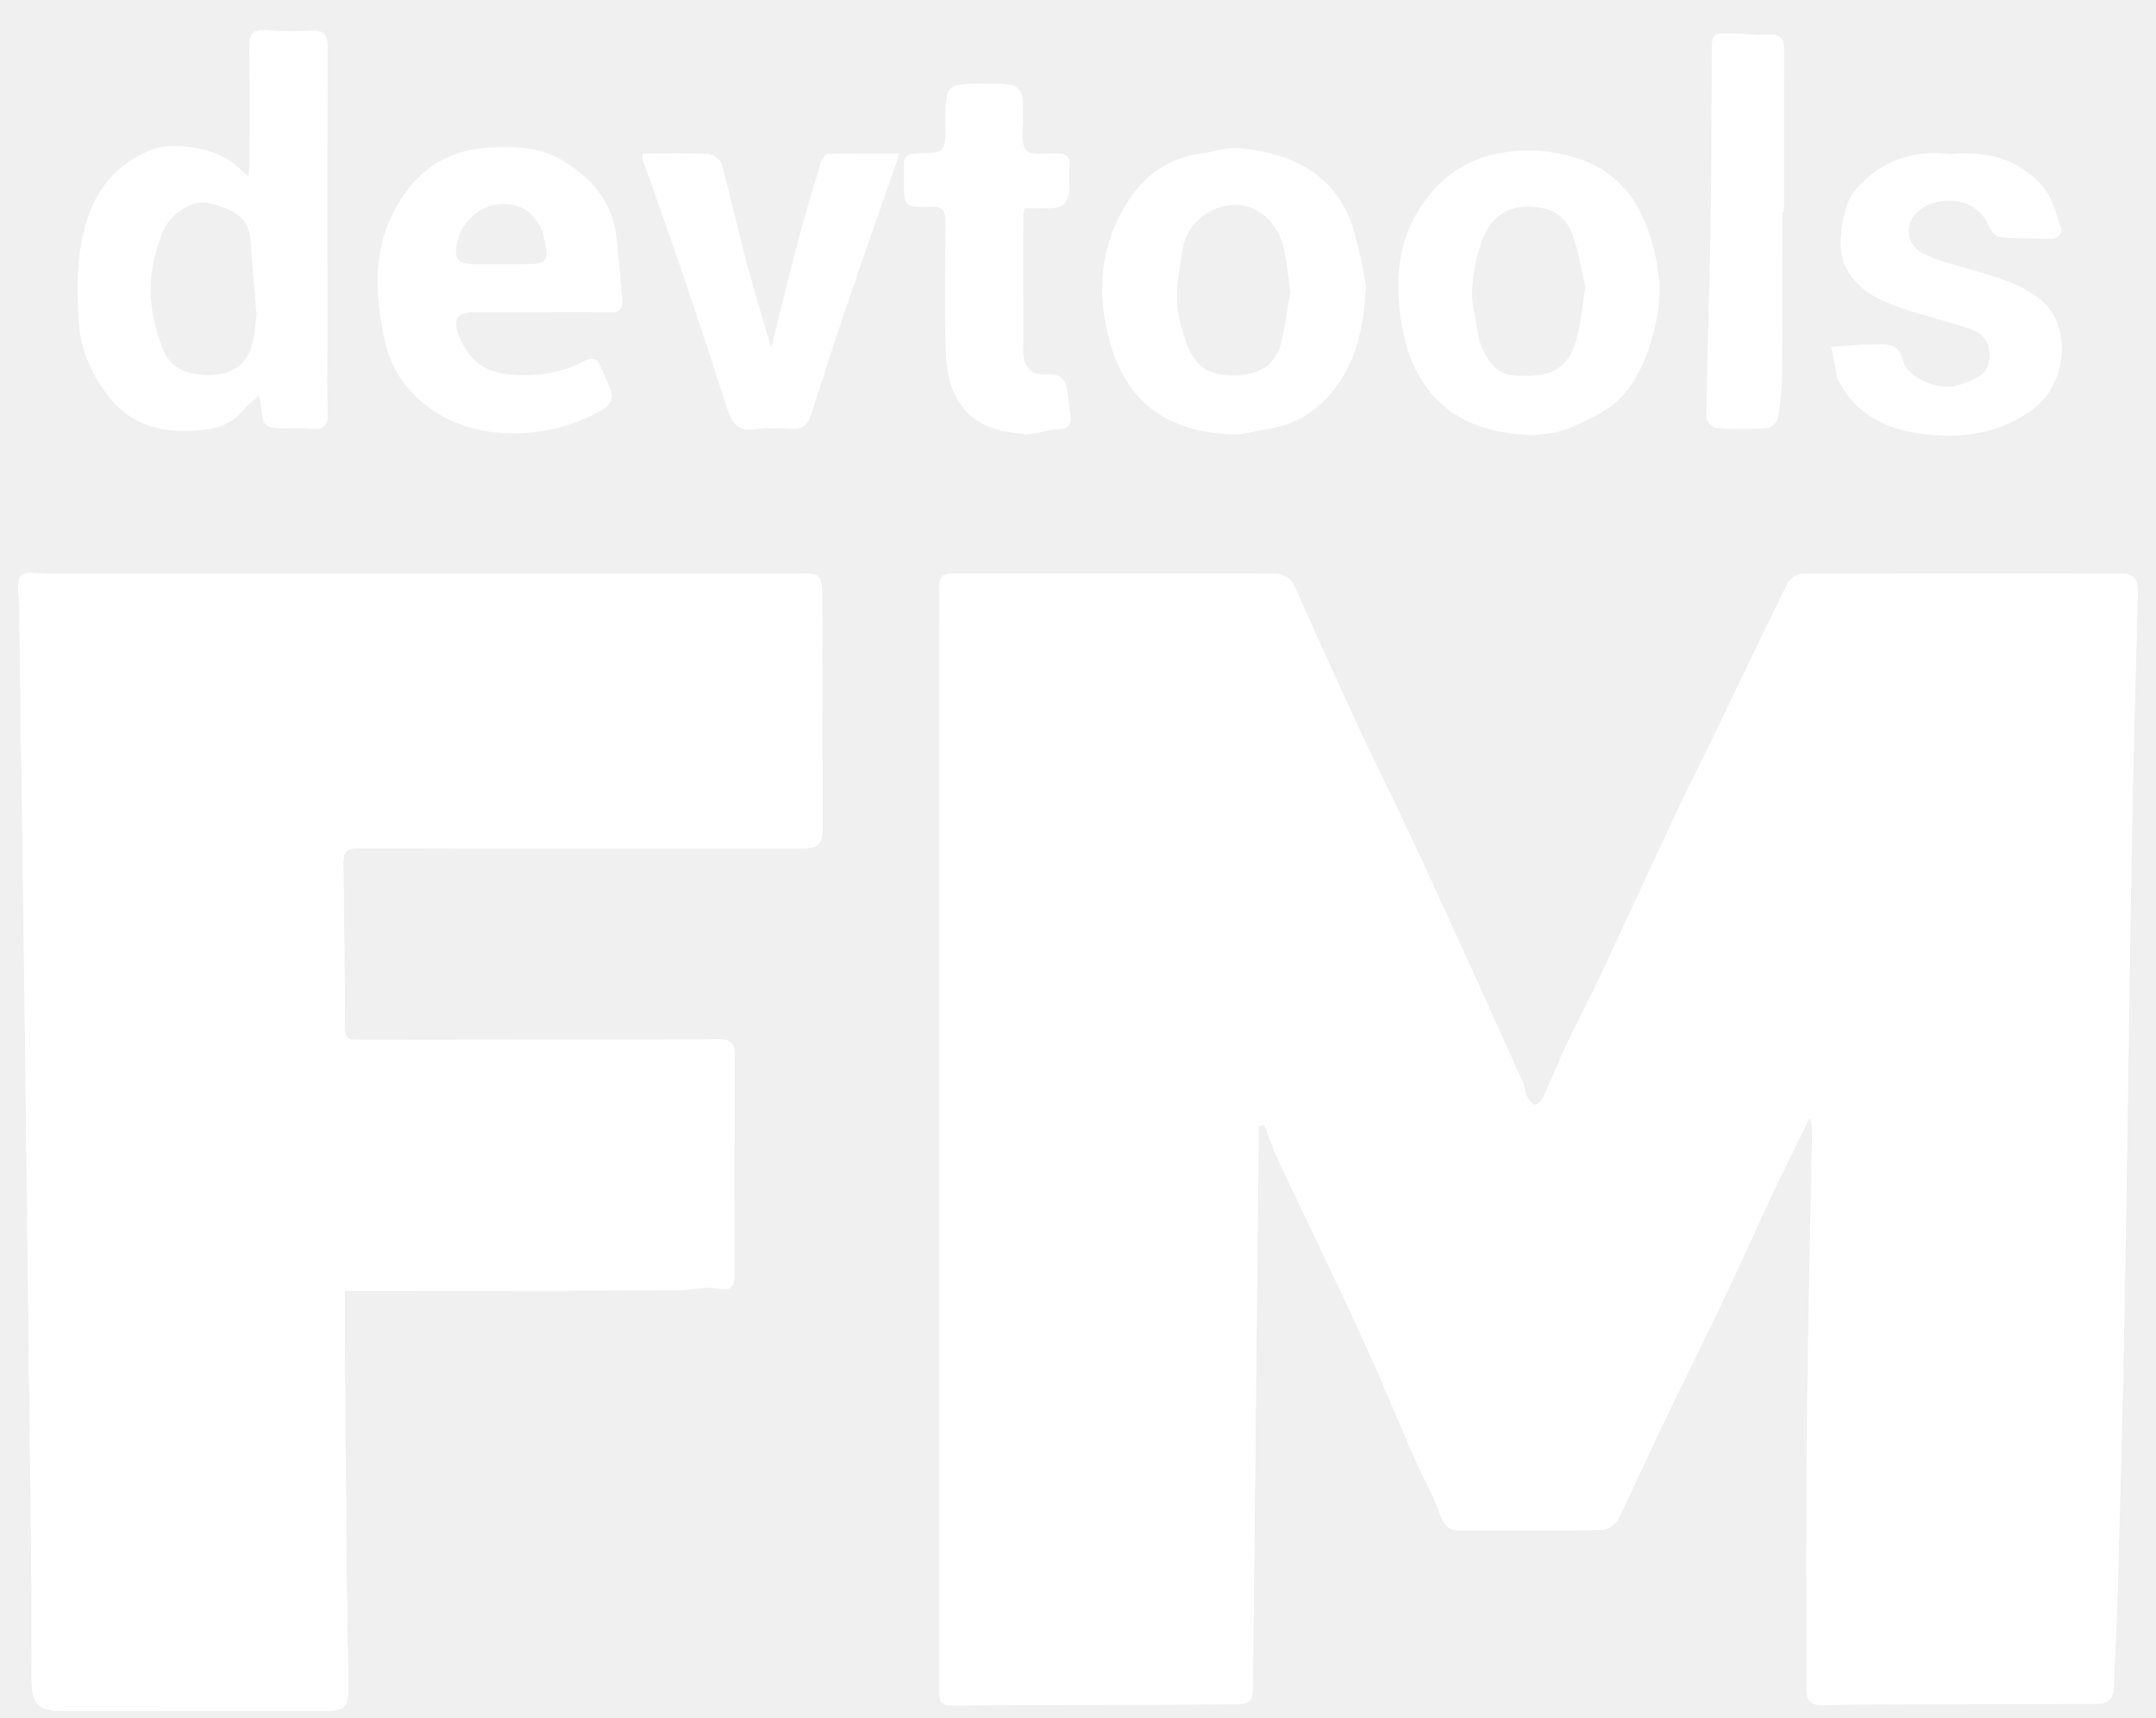
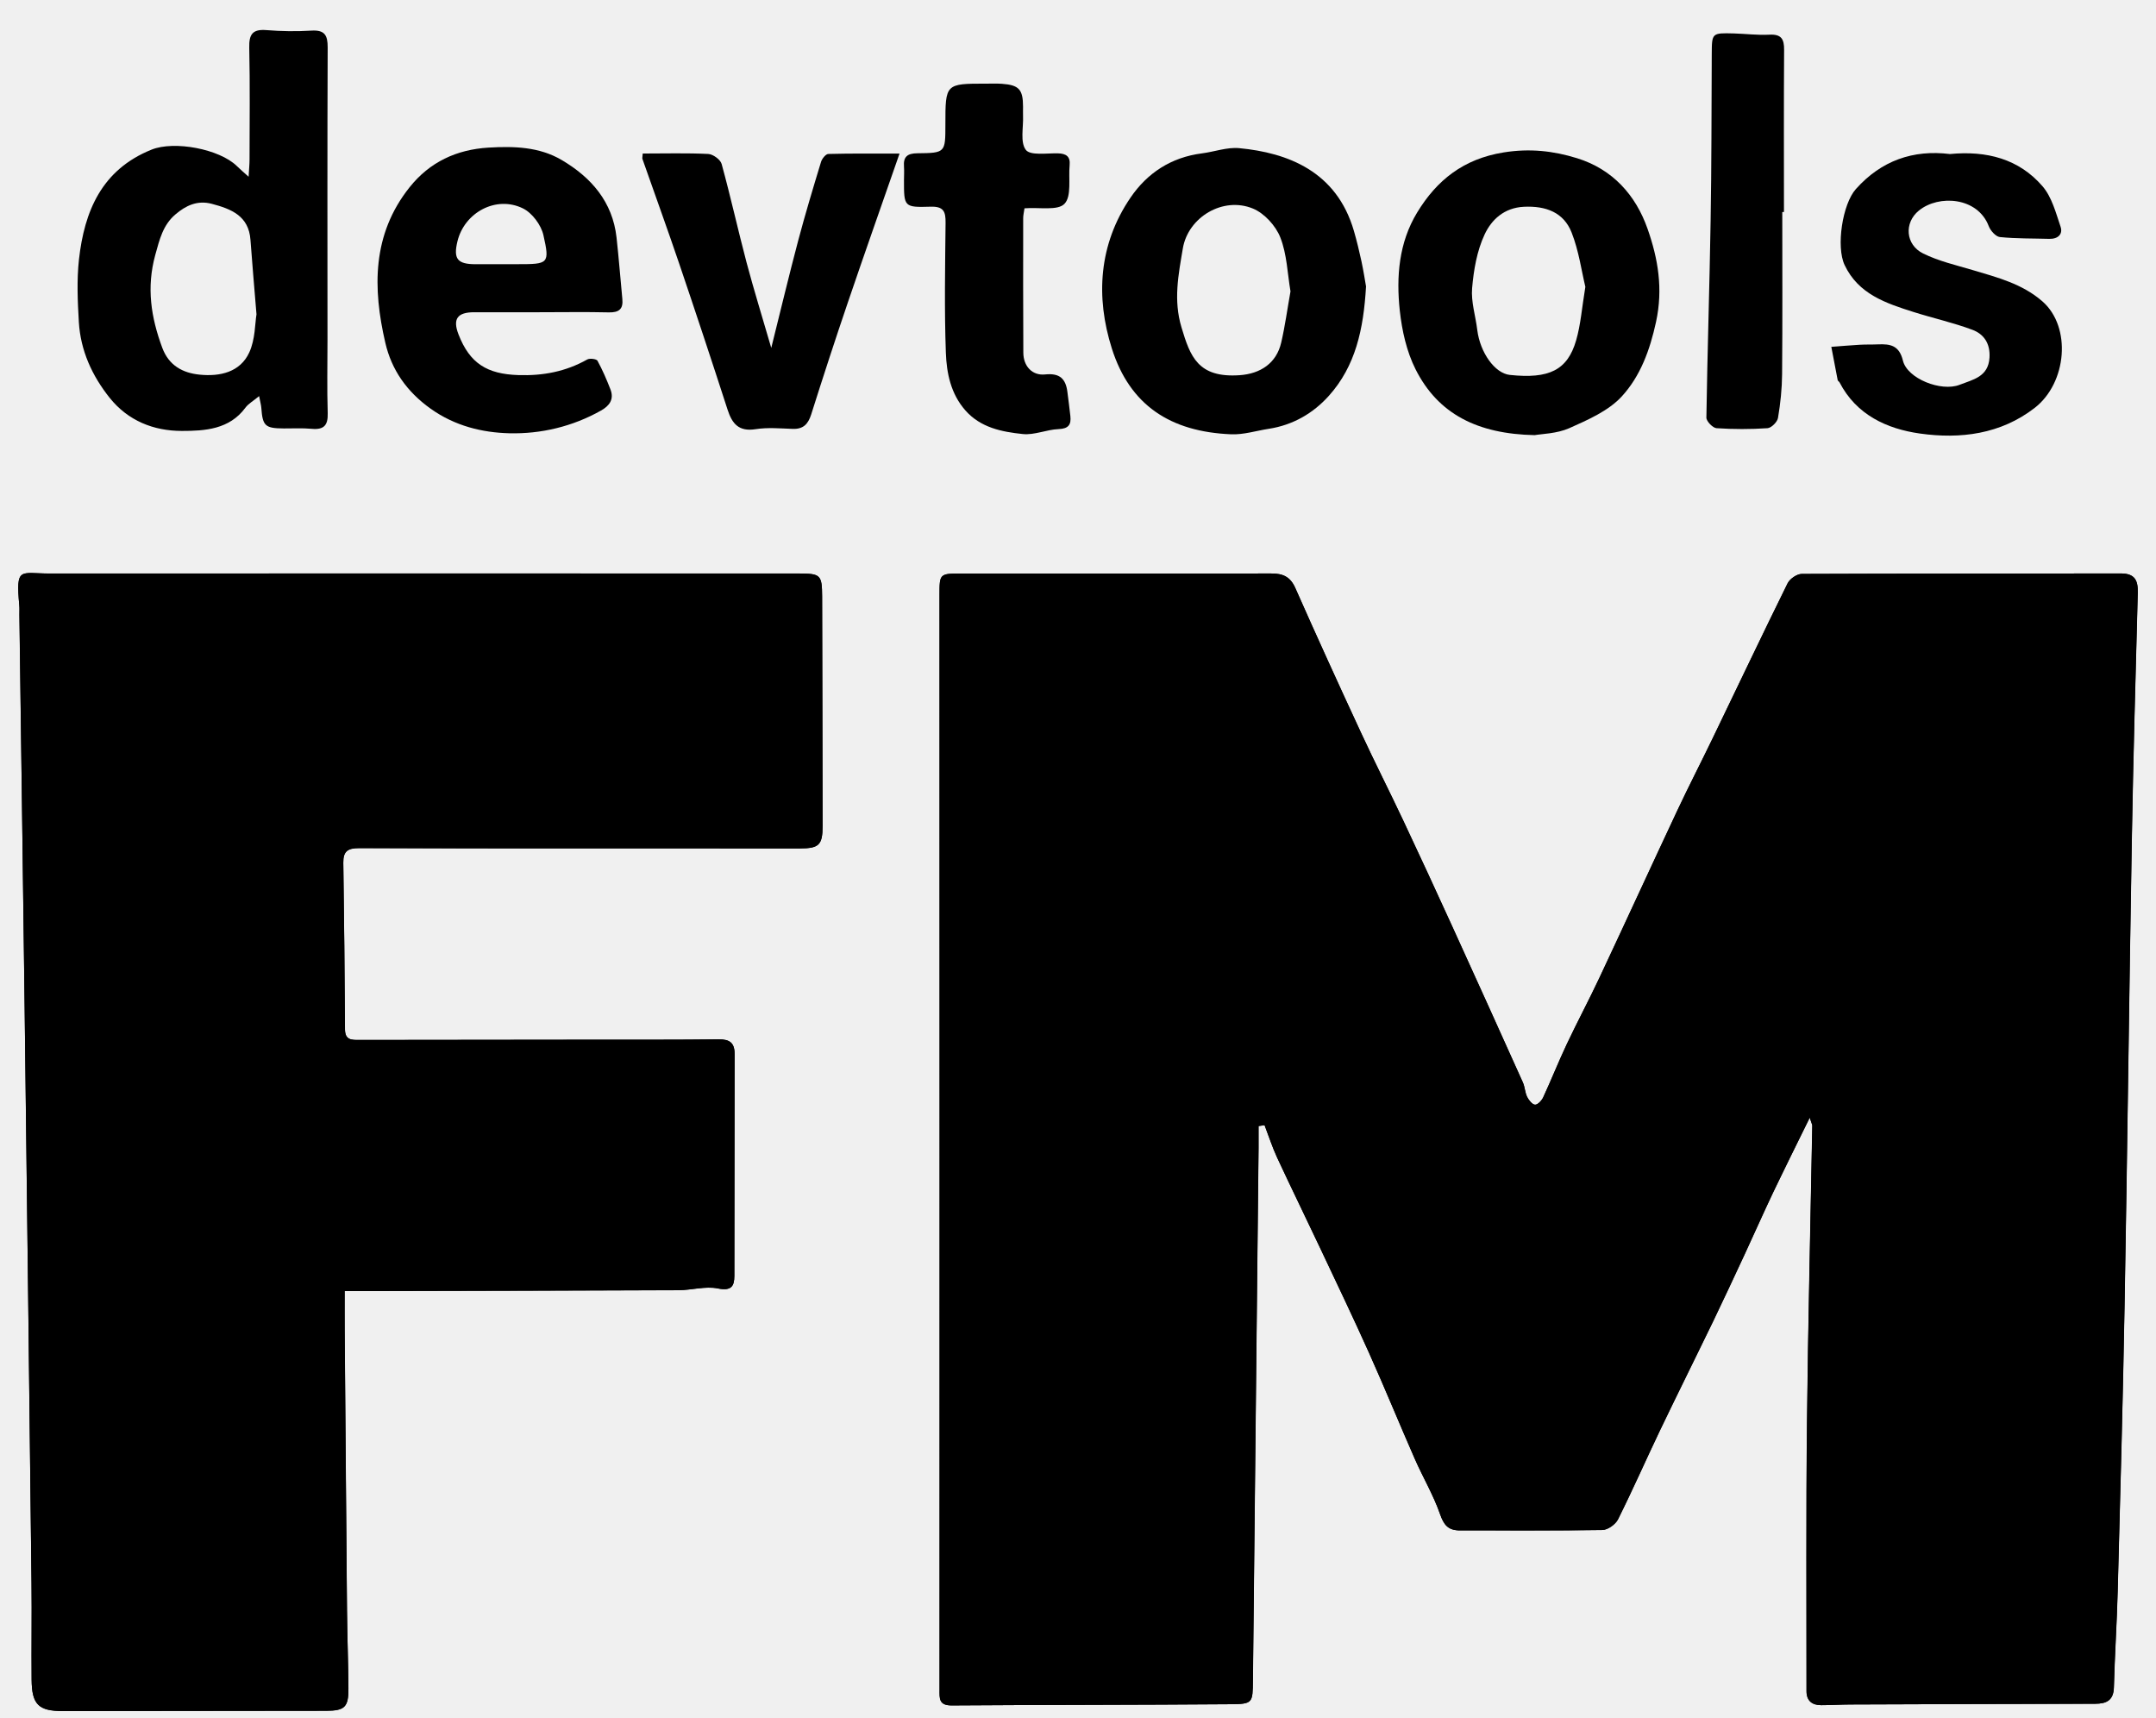
<svg xmlns="http://www.w3.org/2000/svg" width="59" height="47" viewBox="0 0 59 47" fill="none">
-   <g clip-path="url(#clip0_386_236)">
-     <path d="M49.524 30.583C49.577 30.745 49.593 30.77 49.593 30.796C49.544 33.514 49.477 36.232 49.448 38.95C49.421 41.393 49.437 43.837 49.435 46.279C49.435 46.538 49.586 46.661 49.837 46.66C50.105 46.66 50.373 46.642 50.641 46.641C52.871 46.632 55.102 46.625 57.333 46.621C57.648 46.621 57.836 46.526 57.846 46.169C57.869 45.293 57.927 44.416 57.95 43.54C58.02 40.933 58.093 38.325 58.138 35.718C58.214 31.477 58.263 27.235 58.336 22.993C58.375 20.734 58.44 18.477 58.499 16.218C58.507 15.887 58.425 15.691 58.031 15.692C55.121 15.699 52.213 15.692 49.304 15.705C49.172 15.706 48.979 15.839 48.918 15.961C48.223 17.37 47.549 18.79 46.865 20.206C46.549 20.862 46.214 21.509 45.904 22.169C45.188 23.694 44.487 25.226 43.77 26.751C43.482 27.364 43.162 27.963 42.873 28.575C42.647 29.053 42.452 29.547 42.23 30.026C42.19 30.114 42.079 30.232 42.006 30.229C41.929 30.225 41.833 30.105 41.789 30.015C41.729 29.893 41.728 29.744 41.672 29.619C41.031 28.193 40.387 26.769 39.738 25.346C39.297 24.38 38.853 23.415 38.4 22.455C38.018 21.644 37.611 20.844 37.234 20.031C36.627 18.721 36.028 17.408 35.444 16.088C35.307 15.781 35.106 15.692 34.786 15.693C31.962 15.699 29.138 15.694 26.314 15.694C25.71 15.694 25.708 15.699 25.709 16.285C25.709 21.353 25.71 26.421 25.711 31.488C25.711 36.403 25.712 41.317 25.71 46.231C25.71 46.465 25.684 46.669 26.041 46.667C28.581 46.649 31.123 46.654 33.664 46.634C34.285 46.629 34.278 46.599 34.285 45.981C34.335 41.124 34.388 36.267 34.439 31.41C34.441 31.212 34.439 31.012 34.439 30.813C34.495 30.805 34.55 30.797 34.604 30.789C34.718 31.085 34.815 31.389 34.948 31.676C35.333 32.504 35.735 33.324 36.125 34.151C36.577 35.108 37.034 36.063 37.467 37.028C37.898 37.989 38.295 38.963 38.718 39.926C38.94 40.431 39.226 40.912 39.406 41.43C39.511 41.731 39.63 41.879 39.952 41.878C41.252 41.874 42.551 41.887 43.849 41.867C43.997 41.864 44.207 41.713 44.276 41.575C44.676 40.774 45.036 39.954 45.422 39.146C45.901 38.147 46.396 37.157 46.878 36.159C47.172 35.549 47.457 34.935 47.743 34.321C48.003 33.761 48.253 33.194 48.518 32.636C48.834 31.979 49.158 31.329 49.524 30.583ZM9.432 35.329C9.803 35.329 10.096 35.33 10.39 35.329C13.115 35.322 15.84 35.318 18.565 35.306C18.927 35.305 19.305 35.189 19.647 35.259C20.013 35.332 20.095 35.196 20.096 34.918C20.102 32.894 20.097 30.869 20.103 28.845C20.104 28.532 19.965 28.439 19.662 28.443C18.532 28.456 17.403 28.451 16.274 28.452C14.127 28.454 11.981 28.455 9.835 28.459C9.624 28.459 9.443 28.466 9.441 28.17C9.433 26.649 9.417 25.128 9.395 23.606C9.391 23.3 9.512 23.209 9.825 23.21C13.849 23.22 17.873 23.216 21.897 23.217C22.409 23.217 22.512 23.122 22.511 22.606C22.507 20.512 22.505 18.418 22.498 16.324C22.496 15.737 22.456 15.697 21.877 15.697C15.043 15.694 8.209 15.691 1.375 15.696C0.542 15.697 0.433 15.495 0.529 16.572C0.537 16.655 0.53 16.74 0.532 16.824C0.579 20.41 0.63 23.996 0.675 27.582C0.74 32.83 0.803 38.077 0.863 43.324C0.874 44.203 0.858 45.083 0.866 45.963C0.872 46.646 1.056 46.824 1.723 46.823C4.124 46.821 6.525 46.819 8.925 46.815C9.434 46.814 9.54 46.715 9.535 46.199C9.53 45.487 9.503 44.776 9.496 44.066C9.473 41.512 9.453 38.957 9.433 36.403C9.429 36.067 9.432 35.735 9.432 35.329Z" fill="white" />
-     <path d="M49.524 30.584C49.158 31.329 48.833 31.98 48.521 32.636C48.256 33.195 48.006 33.76 47.746 34.321C47.46 34.935 47.175 35.549 46.881 36.159C46.399 37.156 45.904 38.148 45.425 39.147C45.039 39.954 44.679 40.775 44.279 41.576C44.21 41.713 44 41.864 43.852 41.867C42.554 41.889 41.255 41.874 39.955 41.878C39.633 41.879 39.513 41.732 39.409 41.431C39.228 40.913 38.943 40.431 38.721 39.927C38.298 38.964 37.9 37.989 37.47 37.029C37.037 36.063 36.58 35.108 36.128 34.151C35.738 33.325 35.336 32.505 34.951 31.676C34.818 31.389 34.721 31.085 34.607 30.789C34.552 30.797 34.497 30.805 34.442 30.813C34.442 31.012 34.444 31.212 34.442 31.41C34.391 36.267 34.338 41.124 34.288 45.981C34.281 46.599 34.288 46.63 33.667 46.634C31.126 46.654 28.584 46.649 26.044 46.667C25.687 46.669 25.713 46.466 25.713 46.232C25.715 41.317 25.715 36.403 25.714 31.488C25.714 26.421 25.713 21.353 25.712 16.285C25.712 15.699 25.713 15.694 26.317 15.694C29.141 15.694 31.965 15.699 34.789 15.693C35.109 15.692 35.31 15.781 35.447 16.089C36.031 17.408 36.63 18.721 37.237 20.031C37.614 20.845 38.021 21.644 38.403 22.455C38.856 23.416 39.3 24.38 39.741 25.346C40.39 26.769 41.034 28.193 41.675 29.619C41.731 29.744 41.732 29.893 41.792 30.016C41.836 30.105 41.932 30.225 42.009 30.229C42.082 30.232 42.193 30.115 42.233 30.026C42.455 29.547 42.651 29.054 42.876 28.576C43.165 27.963 43.486 27.364 43.773 26.751C44.49 25.226 45.191 23.694 45.907 22.169C46.217 21.51 46.551 20.862 46.868 20.206C47.552 18.791 48.225 17.371 48.921 15.961C48.982 15.839 49.175 15.705 49.307 15.705C52.216 15.692 55.124 15.699 58.034 15.692C58.428 15.691 58.51 15.887 58.502 16.218C58.443 18.477 58.378 20.735 58.339 22.993C58.265 27.235 58.217 31.477 58.141 35.718C58.095 38.326 58.022 40.933 57.953 43.54C57.93 44.416 57.872 45.293 57.849 46.17C57.84 46.526 57.652 46.621 57.336 46.622C55.105 46.625 52.874 46.633 50.644 46.641C50.376 46.642 50.108 46.66 49.84 46.66C49.588 46.66 49.438 46.538 49.438 46.279C49.44 43.836 49.424 41.393 49.451 38.95C49.48 36.233 49.547 33.515 49.596 30.797C49.592 30.77 49.576 30.744 49.524 30.584Z" fill="white" />
-     <path d="M9.431 35.329C9.431 35.735 9.429 36.067 9.431 36.399C9.452 38.953 9.471 41.508 9.495 44.062C9.502 44.774 9.529 45.485 9.534 46.195C9.538 46.711 9.433 46.811 8.923 46.812C6.523 46.815 4.122 46.818 1.722 46.819C1.055 46.82 0.871 46.642 0.865 45.96C0.857 45.08 0.872 44.201 0.862 43.321C0.802 38.074 0.739 32.826 0.674 27.579C0.629 23.993 0.579 20.406 0.53 16.821C0.53 16.737 0.536 16.653 0.528 16.569C0.432 15.491 0.541 15.693 1.374 15.693C8.208 15.688 15.042 15.692 21.876 15.693C22.454 15.693 22.494 15.734 22.497 16.321C22.503 18.414 22.506 20.509 22.509 22.602C22.51 23.118 22.408 23.214 21.895 23.214C17.872 23.213 13.848 23.216 9.824 23.206C9.511 23.205 9.39 23.297 9.394 23.603C9.415 25.124 9.431 26.645 9.44 28.167C9.442 28.464 9.622 28.457 9.833 28.456C11.98 28.452 14.126 28.451 16.272 28.449C17.402 28.448 18.532 28.453 19.661 28.439C19.963 28.436 20.103 28.529 20.102 28.842C20.096 30.866 20.101 32.891 20.095 34.915C20.094 35.193 20.012 35.33 19.646 35.255C19.303 35.186 18.926 35.301 18.564 35.303C15.839 35.316 13.114 35.319 10.389 35.326C10.095 35.33 9.802 35.329 9.431 35.329Z" fill="white" />
-     <path d="M6.803 4.836C6.815 4.627 6.829 4.495 6.829 4.362C6.83 3.343 6.843 2.323 6.821 1.304C6.813 0.947 6.904 0.792 7.291 0.824C7.698 0.857 8.111 0.863 8.518 0.838C8.883 0.815 8.968 0.96 8.967 1.297C8.956 3.964 8.961 6.63 8.962 9.298C8.962 9.968 8.947 10.639 8.968 11.308C8.978 11.64 8.863 11.765 8.529 11.734C8.277 11.71 8.021 11.726 7.767 11.724C7.255 11.721 7.187 11.657 7.151 11.16C7.145 11.082 7.123 11.005 7.091 10.839C6.929 10.974 6.796 11.047 6.715 11.157C6.277 11.751 5.609 11.792 4.978 11.792C4.205 11.792 3.504 11.515 3.001 10.886C2.516 10.278 2.205 9.591 2.158 8.816C2.124 8.246 2.099 7.666 2.161 7.1C2.309 5.78 2.781 4.643 4.149 4.094C4.769 3.845 6.003 4.076 6.482 4.544C6.567 4.629 6.658 4.705 6.803 4.836ZM7.019 8.602C6.954 7.806 6.899 7.184 6.854 6.562C6.807 5.907 6.329 5.718 5.794 5.577C5.4 5.473 5.083 5.626 4.802 5.866C4.46 6.156 4.367 6.549 4.249 6.976C4.004 7.868 4.132 8.685 4.441 9.518C4.621 10.001 4.998 10.206 5.464 10.252C6.021 10.308 6.572 10.185 6.821 9.645C6.987 9.284 6.977 8.845 7.019 8.602Z" fill="white" />
-     <path d="M14.757 8.544C14.165 8.544 13.571 8.544 12.978 8.544C12.512 8.544 12.383 8.729 12.549 9.155C12.856 9.942 13.325 10.236 14.186 10.264C14.86 10.286 15.483 10.168 16.07 9.837C16.139 9.798 16.323 9.822 16.35 9.871C16.488 10.123 16.602 10.389 16.706 10.657C16.808 10.922 16.683 11.102 16.449 11.233C15.669 11.674 14.796 11.878 13.935 11.856C13.198 11.837 12.45 11.657 11.788 11.186C11.127 10.716 10.714 10.114 10.545 9.382C10.199 7.892 10.178 6.418 11.208 5.125C11.757 4.435 12.491 4.092 13.37 4.039C14.064 3.998 14.757 4.017 15.37 4.378C16.183 4.857 16.763 5.524 16.872 6.499C16.934 7.06 16.977 7.623 17.031 8.185C17.057 8.456 16.94 8.554 16.663 8.548C16.029 8.533 15.393 8.544 14.757 8.544ZM13.695 7.229C13.851 7.229 14.006 7.229 14.161 7.229C15.011 7.229 15.048 7.221 14.87 6.431C14.807 6.155 14.562 5.825 14.309 5.702C13.577 5.343 12.709 5.813 12.518 6.605C12.402 7.086 12.517 7.23 13.018 7.23C13.243 7.229 13.47 7.229 13.695 7.229Z" fill="white" />
-     <path d="M37.382 7.837C37.315 9.017 37.092 10.019 36.367 10.829C35.937 11.309 35.382 11.632 34.72 11.734C34.377 11.787 34.032 11.898 33.692 11.884C32.028 11.816 30.919 11.09 30.426 9.536C29.98 8.129 30.064 6.69 30.936 5.409C31.395 4.734 32.048 4.305 32.89 4.197C33.232 4.154 33.58 4.022 33.913 4.054C35.234 4.18 36.577 4.684 37.051 6.321C37.13 6.594 37.197 6.872 37.257 7.15C37.314 7.417 37.356 7.689 37.382 7.837ZM35.315 7.973C35.231 7.482 35.218 6.957 35.036 6.496C34.911 6.178 34.6 5.836 34.287 5.707C33.468 5.37 32.513 5.942 32.369 6.798C32.249 7.513 32.106 8.21 32.333 8.962C32.57 9.749 32.779 10.345 33.92 10.267C34.494 10.228 34.93 9.939 35.061 9.374C35.166 8.921 35.228 8.46 35.315 7.973Z" fill="white" />
-     <path d="M41.997 11.907C40.434 11.875 39.357 11.331 38.74 10.11C38.493 9.622 38.366 9.049 38.306 8.501C38.206 7.574 38.279 6.641 38.781 5.815C39.318 4.931 40.047 4.348 41.147 4.171C41.86 4.056 42.507 4.128 43.156 4.329C44.133 4.632 44.764 5.341 45.087 6.263C45.372 7.075 45.516 7.899 45.318 8.81C45.149 9.586 44.889 10.292 44.383 10.845C44.019 11.243 43.456 11.488 42.943 11.717C42.6 11.868 42.19 11.872 41.997 11.907ZM43.384 7.849C43.279 7.414 43.206 6.866 43.009 6.365C42.793 5.813 42.307 5.63 41.705 5.658C41.158 5.684 40.814 6.015 40.627 6.416C40.417 6.864 40.328 7.387 40.285 7.886C40.253 8.259 40.38 8.646 40.426 9.028C40.503 9.649 40.907 10.215 41.315 10.259C42.391 10.374 42.896 10.13 43.132 9.312C43.257 8.881 43.289 8.424 43.384 7.849Z" fill="white" />
-     <path d="M53.361 4.215C54.364 4.118 55.248 4.347 55.894 5.096C56.149 5.391 56.258 5.819 56.388 6.202C56.458 6.407 56.318 6.542 56.081 6.536C55.63 6.523 55.177 6.532 54.729 6.487C54.614 6.475 54.469 6.311 54.422 6.186C54.119 5.393 53.056 5.318 52.51 5.763C52.1 6.098 52.145 6.698 52.627 6.936C53.049 7.145 53.524 7.254 53.98 7.389C54.658 7.592 55.34 7.764 55.894 8.249C56.691 8.948 56.565 10.474 55.681 11.161C54.748 11.884 53.643 12.019 52.538 11.863C51.636 11.736 50.8 11.352 50.341 10.465C50.328 10.441 50.293 10.424 50.289 10.401C50.229 10.098 50.172 9.794 50.115 9.491C50.373 9.472 50.631 9.449 50.89 9.434C51.058 9.424 51.228 9.431 51.397 9.423C51.732 9.409 51.974 9.453 52.074 9.867C52.194 10.362 53.121 10.726 53.624 10.53C53.99 10.386 54.413 10.316 54.444 9.782C54.466 9.4 54.291 9.143 53.977 9.025C53.453 8.829 52.901 8.707 52.367 8.538C51.61 8.298 50.856 8.05 50.479 7.253C50.241 6.749 50.42 5.583 50.787 5.173C51.484 4.393 52.354 4.091 53.361 4.215Z" fill="white" />
-     <path d="M17.589 4.201C18.203 4.201 18.794 4.184 19.383 4.213C19.513 4.22 19.715 4.367 19.748 4.487C19.993 5.379 20.193 6.284 20.429 7.179C20.63 7.936 20.863 8.684 21.106 9.52C21.366 8.477 21.593 7.529 21.842 6.587C22.034 5.863 22.25 5.146 22.468 4.43C22.494 4.343 22.597 4.215 22.666 4.213C23.295 4.196 23.924 4.203 24.616 4.203C24.128 5.607 23.655 6.943 23.2 8.282C22.854 9.299 22.522 10.319 22.198 11.343C22.114 11.604 21.984 11.746 21.693 11.736C21.355 11.724 21.009 11.692 20.678 11.744C20.215 11.817 20.035 11.594 19.91 11.209C19.479 9.877 19.038 8.545 18.588 7.218C18.262 6.258 17.916 5.305 17.58 4.348C17.572 4.325 17.582 4.295 17.589 4.201Z" fill="white" />
-     <path d="M28.036 5.7C28.021 5.806 28 5.887 28 5.968C27.999 7.197 27.997 8.425 28.004 9.653C28.006 10.018 28.245 10.284 28.602 10.246C29.005 10.204 29.165 10.369 29.21 10.725C29.238 10.944 29.267 11.164 29.291 11.384C29.317 11.62 29.241 11.732 28.967 11.742C28.639 11.755 28.306 11.911 27.988 11.877C27.413 11.817 26.833 11.703 26.416 11.228C26.018 10.774 25.905 10.211 25.884 9.656C25.841 8.471 25.864 7.283 25.876 6.096C25.879 5.791 25.826 5.644 25.462 5.656C24.738 5.679 24.737 5.656 24.738 4.935C24.738 4.809 24.747 4.683 24.738 4.558C24.717 4.289 24.83 4.196 25.107 4.194C25.871 4.187 25.871 4.175 25.871 3.41C25.871 2.288 25.871 2.288 26.993 2.289C27.134 2.289 27.276 2.283 27.416 2.293C27.886 2.326 27.995 2.448 27.996 2.919C27.996 3.003 27.993 3.087 27.996 3.171C28.009 3.49 27.913 3.892 28.073 4.102C28.195 4.261 28.643 4.19 28.947 4.196C29.178 4.201 29.294 4.283 29.271 4.519C29.236 4.884 29.33 5.37 29.129 5.578C28.944 5.771 28.443 5.668 28.036 5.7Z" fill="white" />
-     <path d="M48.773 5.802C48.773 7.28 48.781 8.758 48.768 10.235C48.765 10.636 48.723 11.04 48.656 11.435C48.638 11.547 48.474 11.71 48.368 11.717C47.905 11.748 47.437 11.748 46.974 11.717C46.871 11.71 46.695 11.528 46.696 11.428C46.723 9.633 46.783 7.838 46.812 6.042C46.838 4.523 46.835 3.003 46.843 1.483C46.846 0.901 46.844 0.899 47.448 0.915C47.772 0.924 48.096 0.966 48.419 0.949C48.749 0.931 48.826 1.071 48.823 1.367C48.813 2.845 48.819 4.323 48.819 5.801C48.804 5.802 48.789 5.802 48.773 5.802Z" fill="white" />
-   </g>
-   <defs>
-     <clipPath id="clip0_386_236">
-       <rect width="58" height="46" fill="white" transform="translate(0.5 0.820312)" />
-     </clipPath>
-   </defs>
+   <path d="M49.524 30.583C49.577 30.745 49.593 30.77 49.593 30.796C49.544 33.514 49.477 36.232 49.448 38.95C49.421 41.393 49.437 43.837 49.435 46.279C49.435 46.538 49.586 46.661 49.837 46.66C50.105 46.66 50.373 46.642 50.641 46.641C52.871 46.632 55.102 46.625 57.333 46.621C57.648 46.621 57.836 46.526 57.846 46.169C57.869 45.293 57.927 44.416 57.95 43.54C58.02 40.933 58.093 38.325 58.138 35.718C58.214 31.477 58.263 27.235 58.336 22.993C58.375 20.734 58.44 18.477 58.499 16.218C58.507 15.887 58.425 15.691 58.031 15.692C55.121 15.699 52.213 15.692 49.304 15.705C49.172 15.706 48.979 15.839 48.918 15.961C48.223 17.37 47.549 18.79 46.865 20.206C46.549 20.862 46.214 21.509 45.904 22.169C45.188 23.694 44.487 25.226 43.77 26.751C43.482 27.364 43.162 27.963 42.873 28.575C42.647 29.053 42.452 29.547 42.23 30.026C42.19 30.114 42.079 30.232 42.006 30.229C41.929 30.225 41.833 30.105 41.789 30.015C41.729 29.893 41.728 29.744 41.672 29.619C41.031 28.193 40.387 26.769 39.738 25.346C39.297 24.38 38.853 23.415 38.4 22.455C38.018 21.644 37.611 20.844 37.234 20.031C36.627 18.721 36.028 17.408 35.444 16.088C35.307 15.781 35.106 15.692 34.786 15.693C31.962 15.699 29.138 15.694 26.314 15.694C25.71 15.694 25.708 15.699 25.709 16.285C25.709 21.353 25.71 26.421 25.711 31.488C25.711 36.403 25.712 41.317 25.71 46.231C25.71 46.465 25.684 46.669 26.041 46.667C28.581 46.649 31.123 46.654 33.664 46.634C34.285 46.629 34.278 46.599 34.285 45.981C34.335 41.124 34.388 36.267 34.439 31.41C34.441 31.212 34.439 31.012 34.439 30.813C34.495 30.805 34.55 30.797 34.604 30.789C34.718 31.085 34.815 31.389 34.948 31.676C35.333 32.504 35.735 33.324 36.125 34.151C36.577 35.108 37.034 36.063 37.467 37.028C37.898 37.989 38.295 38.963 38.718 39.926C38.94 40.431 39.226 40.912 39.406 41.43C39.511 41.731 39.63 41.879 39.952 41.878C41.252 41.874 42.551 41.887 43.849 41.867C43.997 41.864 44.207 41.713 44.276 41.575C44.676 40.774 45.036 39.954 45.422 39.146C45.901 38.147 46.396 37.157 46.878 36.159C47.172 35.549 47.457 34.935 47.743 34.321C48.003 33.761 48.253 33.194 48.518 32.636C48.834 31.979 49.158 31.329 49.524 30.583ZM9.432 35.329C9.803 35.329 10.096 35.33 10.39 35.329C13.115 35.322 15.84 35.318 18.565 35.306C18.927 35.305 19.305 35.189 19.647 35.259C20.013 35.332 20.095 35.196 20.096 34.918C20.102 32.894 20.097 30.869 20.103 28.845C20.104 28.532 19.965 28.439 19.662 28.443C18.532 28.456 17.403 28.451 16.274 28.452C14.127 28.454 11.981 28.455 9.835 28.459C9.624 28.459 9.443 28.466 9.441 28.17C9.433 26.649 9.417 25.128 9.395 23.606C9.391 23.3 9.512 23.209 9.825 23.21C13.849 23.22 17.873 23.216 21.897 23.217C22.409 23.217 22.512 23.122 22.511 22.606C22.507 20.512 22.505 18.418 22.498 16.324C22.496 15.737 22.456 15.697 21.877 15.697C15.043 15.694 8.209 15.691 1.375 15.696C0.542 15.697 0.433 15.495 0.529 16.572C0.537 16.655 0.53 16.74 0.532 16.824C0.579 20.41 0.63 23.996 0.675 27.582C0.74 32.83 0.803 38.077 0.863 43.324C0.874 44.203 0.858 45.083 0.866 45.963C0.872 46.646 1.056 46.824 1.723 46.823C4.124 46.821 6.525 46.819 8.925 46.815C9.434 46.814 9.54 46.715 9.535 46.199C9.53 45.487 9.503 44.776 9.496 44.066C9.473 41.512 9.453 38.957 9.433 36.403C9.429 36.067 9.432 35.735 9.432 35.329Z" fill="currentColor" />
+   <path d="M49.524 30.584C49.158 31.329 48.833 31.98 48.521 32.636C48.256 33.195 48.006 33.76 47.746 34.321C47.46 34.935 47.175 35.549 46.881 36.159C46.399 37.156 45.904 38.148 45.425 39.147C45.039 39.954 44.679 40.775 44.279 41.576C44.21 41.713 44 41.864 43.852 41.867C42.554 41.889 41.255 41.874 39.955 41.878C39.633 41.879 39.513 41.732 39.409 41.431C39.228 40.913 38.943 40.431 38.721 39.927C38.298 38.964 37.9 37.989 37.47 37.029C37.037 36.063 36.58 35.108 36.128 34.151C35.738 33.325 35.336 32.505 34.951 31.676C34.818 31.389 34.721 31.085 34.607 30.789C34.552 30.797 34.497 30.805 34.442 30.813C34.442 31.012 34.444 31.212 34.442 31.41C34.391 36.267 34.338 41.124 34.288 45.981C34.281 46.599 34.288 46.63 33.667 46.634C31.126 46.654 28.584 46.649 26.044 46.667C25.687 46.669 25.713 46.466 25.713 46.232C25.715 41.317 25.715 36.403 25.714 31.488C25.714 26.421 25.713 21.353 25.712 16.285C25.712 15.699 25.713 15.694 26.317 15.694C29.141 15.694 31.965 15.699 34.789 15.693C35.109 15.692 35.31 15.781 35.447 16.089C36.031 17.408 36.63 18.721 37.237 20.031C37.614 20.845 38.021 21.644 38.403 22.455C38.856 23.416 39.3 24.38 39.741 25.346C40.39 26.769 41.034 28.193 41.675 29.619C41.731 29.744 41.732 29.893 41.792 30.016C41.836 30.105 41.932 30.225 42.009 30.229C42.082 30.232 42.193 30.115 42.233 30.026C42.455 29.547 42.651 29.054 42.876 28.576C43.165 27.963 43.486 27.364 43.773 26.751C44.49 25.226 45.191 23.694 45.907 22.169C46.217 21.51 46.551 20.862 46.868 20.206C47.552 18.791 48.225 17.371 48.921 15.961C48.982 15.839 49.175 15.705 49.307 15.705C52.216 15.692 55.124 15.699 58.034 15.692C58.428 15.691 58.51 15.887 58.502 16.218C58.443 18.477 58.378 20.735 58.339 22.993C58.265 27.235 58.217 31.477 58.141 35.718C58.095 38.326 58.022 40.933 57.953 43.54C57.93 44.416 57.872 45.293 57.849 46.17C57.84 46.526 57.652 46.621 57.336 46.622C55.105 46.625 52.874 46.633 50.644 46.641C50.376 46.642 50.108 46.66 49.84 46.66C49.588 46.66 49.438 46.538 49.438 46.279C49.44 43.836 49.424 41.393 49.451 38.95C49.48 36.233 49.547 33.515 49.596 30.797C49.592 30.77 49.576 30.744 49.524 30.584Z" fill="currentColor" />
+   <path d="M9.431 35.329C9.431 35.735 9.429 36.067 9.431 36.399C9.452 38.953 9.471 41.508 9.495 44.062C9.502 44.774 9.529 45.485 9.534 46.195C9.538 46.711 9.433 46.811 8.923 46.812C6.523 46.815 4.122 46.818 1.722 46.819C1.055 46.82 0.871 46.642 0.865 45.96C0.857 45.08 0.872 44.201 0.862 43.321C0.802 38.074 0.739 32.826 0.674 27.579C0.629 23.993 0.579 20.406 0.53 16.821C0.53 16.737 0.536 16.653 0.528 16.569C0.432 15.491 0.541 15.693 1.374 15.693C8.208 15.688 15.042 15.692 21.876 15.693C22.454 15.693 22.494 15.734 22.497 16.321C22.503 18.414 22.506 20.509 22.509 22.602C22.51 23.118 22.408 23.214 21.895 23.214C17.872 23.213 13.848 23.216 9.824 23.206C9.511 23.205 9.39 23.297 9.394 23.603C9.415 25.124 9.431 26.645 9.44 28.167C9.442 28.464 9.622 28.457 9.833 28.456C11.98 28.452 14.126 28.451 16.272 28.449C17.402 28.448 18.532 28.453 19.661 28.439C19.963 28.436 20.103 28.529 20.102 28.842C20.096 30.866 20.101 32.891 20.095 34.915C20.094 35.193 20.012 35.33 19.646 35.255C19.303 35.186 18.926 35.301 18.564 35.303C15.839 35.316 13.114 35.319 10.389 35.326C10.095 35.33 9.802 35.329 9.431 35.329Z" fill="currentColor" />
+   <path d="M6.803 4.836C6.815 4.627 6.829 4.495 6.829 4.362C6.83 3.343 6.843 2.323 6.821 1.304C6.813 0.947 6.904 0.792 7.291 0.824C7.698 0.857 8.111 0.863 8.518 0.838C8.883 0.815 8.968 0.96 8.967 1.297C8.956 3.964 8.961 6.63 8.962 9.298C8.962 9.968 8.947 10.639 8.968 11.308C8.978 11.64 8.863 11.765 8.529 11.734C8.277 11.71 8.021 11.726 7.767 11.724C7.255 11.721 7.187 11.657 7.151 11.16C7.145 11.082 7.123 11.005 7.091 10.839C6.929 10.974 6.796 11.047 6.715 11.157C6.277 11.751 5.609 11.792 4.978 11.792C4.205 11.792 3.504 11.515 3.001 10.886C2.516 10.278 2.205 9.591 2.158 8.816C2.124 8.246 2.099 7.666 2.161 7.1C2.309 5.78 2.781 4.643 4.149 4.094C4.769 3.845 6.003 4.076 6.482 4.544C6.567 4.629 6.658 4.705 6.803 4.836ZM7.019 8.602C6.954 7.806 6.899 7.184 6.854 6.562C6.807 5.907 6.329 5.718 5.794 5.577C5.4 5.473 5.083 5.626 4.802 5.866C4.46 6.156 4.367 6.549 4.249 6.976C4.004 7.868 4.132 8.685 4.441 9.518C4.621 10.001 4.998 10.206 5.464 10.252C6.021 10.308 6.572 10.185 6.821 9.645C6.987 9.284 6.977 8.845 7.019 8.602Z" fill="currentColor" />
+   <path d="M14.757 8.544C14.165 8.544 13.571 8.544 12.978 8.544C12.512 8.544 12.383 8.729 12.549 9.155C12.856 9.942 13.325 10.236 14.186 10.264C14.86 10.286 15.483 10.168 16.07 9.837C16.139 9.798 16.323 9.822 16.35 9.871C16.488 10.123 16.602 10.389 16.706 10.657C16.808 10.922 16.683 11.102 16.449 11.233C15.669 11.674 14.796 11.878 13.935 11.856C13.198 11.837 12.45 11.657 11.788 11.186C11.127 10.716 10.714 10.114 10.545 9.382C10.199 7.892 10.178 6.418 11.208 5.125C11.757 4.435 12.491 4.092 13.37 4.039C14.064 3.998 14.757 4.017 15.37 4.378C16.183 4.857 16.763 5.524 16.872 6.499C16.934 7.06 16.977 7.623 17.031 8.185C17.057 8.456 16.94 8.554 16.663 8.548C16.029 8.533 15.393 8.544 14.757 8.544ZM13.695 7.229C13.851 7.229 14.006 7.229 14.161 7.229C15.011 7.229 15.048 7.221 14.87 6.431C14.807 6.155 14.562 5.825 14.309 5.702C13.577 5.343 12.709 5.813 12.518 6.605C12.402 7.086 12.517 7.23 13.018 7.23C13.243 7.229 13.47 7.229 13.695 7.229Z" fill="currentColor" />
+   <path d="M37.382 7.837C37.315 9.017 37.092 10.019 36.367 10.829C35.937 11.309 35.382 11.632 34.72 11.734C34.377 11.787 34.032 11.898 33.692 11.884C32.028 11.816 30.919 11.09 30.426 9.536C29.98 8.129 30.064 6.69 30.936 5.409C31.395 4.734 32.048 4.305 32.89 4.197C33.232 4.154 33.58 4.022 33.913 4.054C35.234 4.18 36.577 4.684 37.051 6.321C37.13 6.594 37.197 6.872 37.257 7.15C37.314 7.417 37.356 7.689 37.382 7.837ZM35.315 7.973C35.231 7.482 35.218 6.957 35.036 6.496C34.911 6.178 34.6 5.836 34.287 5.707C33.468 5.37 32.513 5.942 32.369 6.798C32.249 7.513 32.106 8.21 32.333 8.962C32.57 9.749 32.779 10.345 33.92 10.267C34.494 10.228 34.93 9.939 35.061 9.374C35.166 8.921 35.228 8.46 35.315 7.973Z" fill="currentColor" />
+   <path d="M41.997 11.907C40.434 11.875 39.357 11.331 38.74 10.11C38.493 9.622 38.366 9.049 38.306 8.501C38.206 7.574 38.279 6.641 38.781 5.815C39.318 4.931 40.047 4.348 41.147 4.171C41.86 4.056 42.507 4.128 43.156 4.329C44.133 4.632 44.764 5.341 45.087 6.263C45.372 7.075 45.516 7.899 45.318 8.81C45.149 9.586 44.889 10.292 44.383 10.845C44.019 11.243 43.456 11.488 42.943 11.717C42.6 11.868 42.19 11.872 41.997 11.907ZM43.384 7.849C43.279 7.414 43.206 6.866 43.009 6.365C42.793 5.813 42.307 5.63 41.705 5.658C41.158 5.684 40.814 6.015 40.627 6.416C40.417 6.864 40.328 7.387 40.285 7.886C40.253 8.259 40.38 8.646 40.426 9.028C40.503 9.649 40.907 10.215 41.315 10.259C42.391 10.374 42.896 10.13 43.132 9.312C43.257 8.881 43.289 8.424 43.384 7.849Z" fill="currentColor" />
+   <path d="M53.361 4.215C54.364 4.118 55.248 4.347 55.894 5.096C56.149 5.391 56.258 5.819 56.388 6.202C56.458 6.407 56.318 6.542 56.081 6.536C55.63 6.523 55.177 6.532 54.729 6.487C54.614 6.475 54.469 6.311 54.422 6.186C54.119 5.393 53.056 5.318 52.51 5.763C52.1 6.098 52.145 6.698 52.627 6.936C53.049 7.145 53.524 7.254 53.98 7.389C54.658 7.592 55.34 7.764 55.894 8.249C56.691 8.948 56.565 10.474 55.681 11.161C54.748 11.884 53.643 12.019 52.538 11.863C51.636 11.736 50.8 11.352 50.341 10.465C50.328 10.441 50.293 10.424 50.289 10.401C50.229 10.098 50.172 9.794 50.115 9.491C50.373 9.472 50.631 9.449 50.89 9.434C51.058 9.424 51.228 9.431 51.397 9.423C51.732 9.409 51.974 9.453 52.074 9.867C52.194 10.362 53.121 10.726 53.624 10.53C53.99 10.386 54.413 10.316 54.444 9.782C54.466 9.4 54.291 9.143 53.977 9.025C53.453 8.829 52.901 8.707 52.367 8.538C51.61 8.298 50.856 8.05 50.479 7.253C50.241 6.749 50.42 5.583 50.787 5.173C51.484 4.393 52.354 4.091 53.361 4.215Z" fill="currentColor" />
+   <path d="M17.589 4.201C18.203 4.201 18.794 4.184 19.383 4.213C19.513 4.22 19.715 4.367 19.748 4.487C19.993 5.379 20.193 6.284 20.429 7.179C20.63 7.936 20.863 8.684 21.106 9.52C21.366 8.477 21.593 7.529 21.842 6.587C22.034 5.863 22.25 5.146 22.468 4.43C22.494 4.343 22.597 4.215 22.666 4.213C23.295 4.196 23.924 4.203 24.616 4.203C24.128 5.607 23.655 6.943 23.2 8.282C22.854 9.299 22.522 10.319 22.198 11.343C22.114 11.604 21.984 11.746 21.693 11.736C21.355 11.724 21.009 11.692 20.678 11.744C20.215 11.817 20.035 11.594 19.91 11.209C19.479 9.877 19.038 8.545 18.588 7.218C18.262 6.258 17.916 5.305 17.58 4.348C17.572 4.325 17.582 4.295 17.589 4.201Z" fill="currentColor" />
+   <path d="M28.036 5.7C28.021 5.806 28 5.887 28 5.968C27.999 7.197 27.997 8.425 28.004 9.653C28.006 10.018 28.245 10.284 28.602 10.246C29.005 10.204 29.165 10.369 29.21 10.725C29.238 10.944 29.267 11.164 29.291 11.384C29.317 11.62 29.241 11.732 28.967 11.742C28.639 11.755 28.306 11.911 27.988 11.877C27.413 11.817 26.833 11.703 26.416 11.228C26.018 10.774 25.905 10.211 25.884 9.656C25.841 8.471 25.864 7.283 25.876 6.096C25.879 5.791 25.826 5.644 25.462 5.656C24.738 5.679 24.737 5.656 24.738 4.935C24.738 4.809 24.747 4.683 24.738 4.558C24.717 4.289 24.83 4.196 25.107 4.194C25.871 4.187 25.871 4.175 25.871 3.41C25.871 2.288 25.871 2.288 26.993 2.289C27.134 2.289 27.276 2.283 27.416 2.293C27.886 2.326 27.995 2.448 27.996 2.919C27.996 3.003 27.993 3.087 27.996 3.171C28.009 3.49 27.913 3.892 28.073 4.102C28.195 4.261 28.643 4.19 28.947 4.196C29.178 4.201 29.294 4.283 29.271 4.519C29.236 4.884 29.33 5.37 29.129 5.578C28.944 5.771 28.443 5.668 28.036 5.7Z" fill="currentColor" />
+   <path d="M48.773 5.802C48.773 7.28 48.781 8.758 48.768 10.235C48.765 10.636 48.723 11.04 48.656 11.435C48.638 11.547 48.474 11.71 48.368 11.717C47.905 11.748 47.437 11.748 46.974 11.717C46.871 11.71 46.695 11.528 46.696 11.428C46.723 9.633 46.783 7.838 46.812 6.042C46.838 4.523 46.835 3.003 46.843 1.483C46.846 0.901 46.844 0.899 47.448 0.915C47.772 0.924 48.096 0.966 48.419 0.949C48.749 0.931 48.826 1.071 48.823 1.367C48.813 2.845 48.819 4.323 48.819 5.801C48.804 5.802 48.789 5.802 48.773 5.802Z" fill="currentColor" />
</svg>
